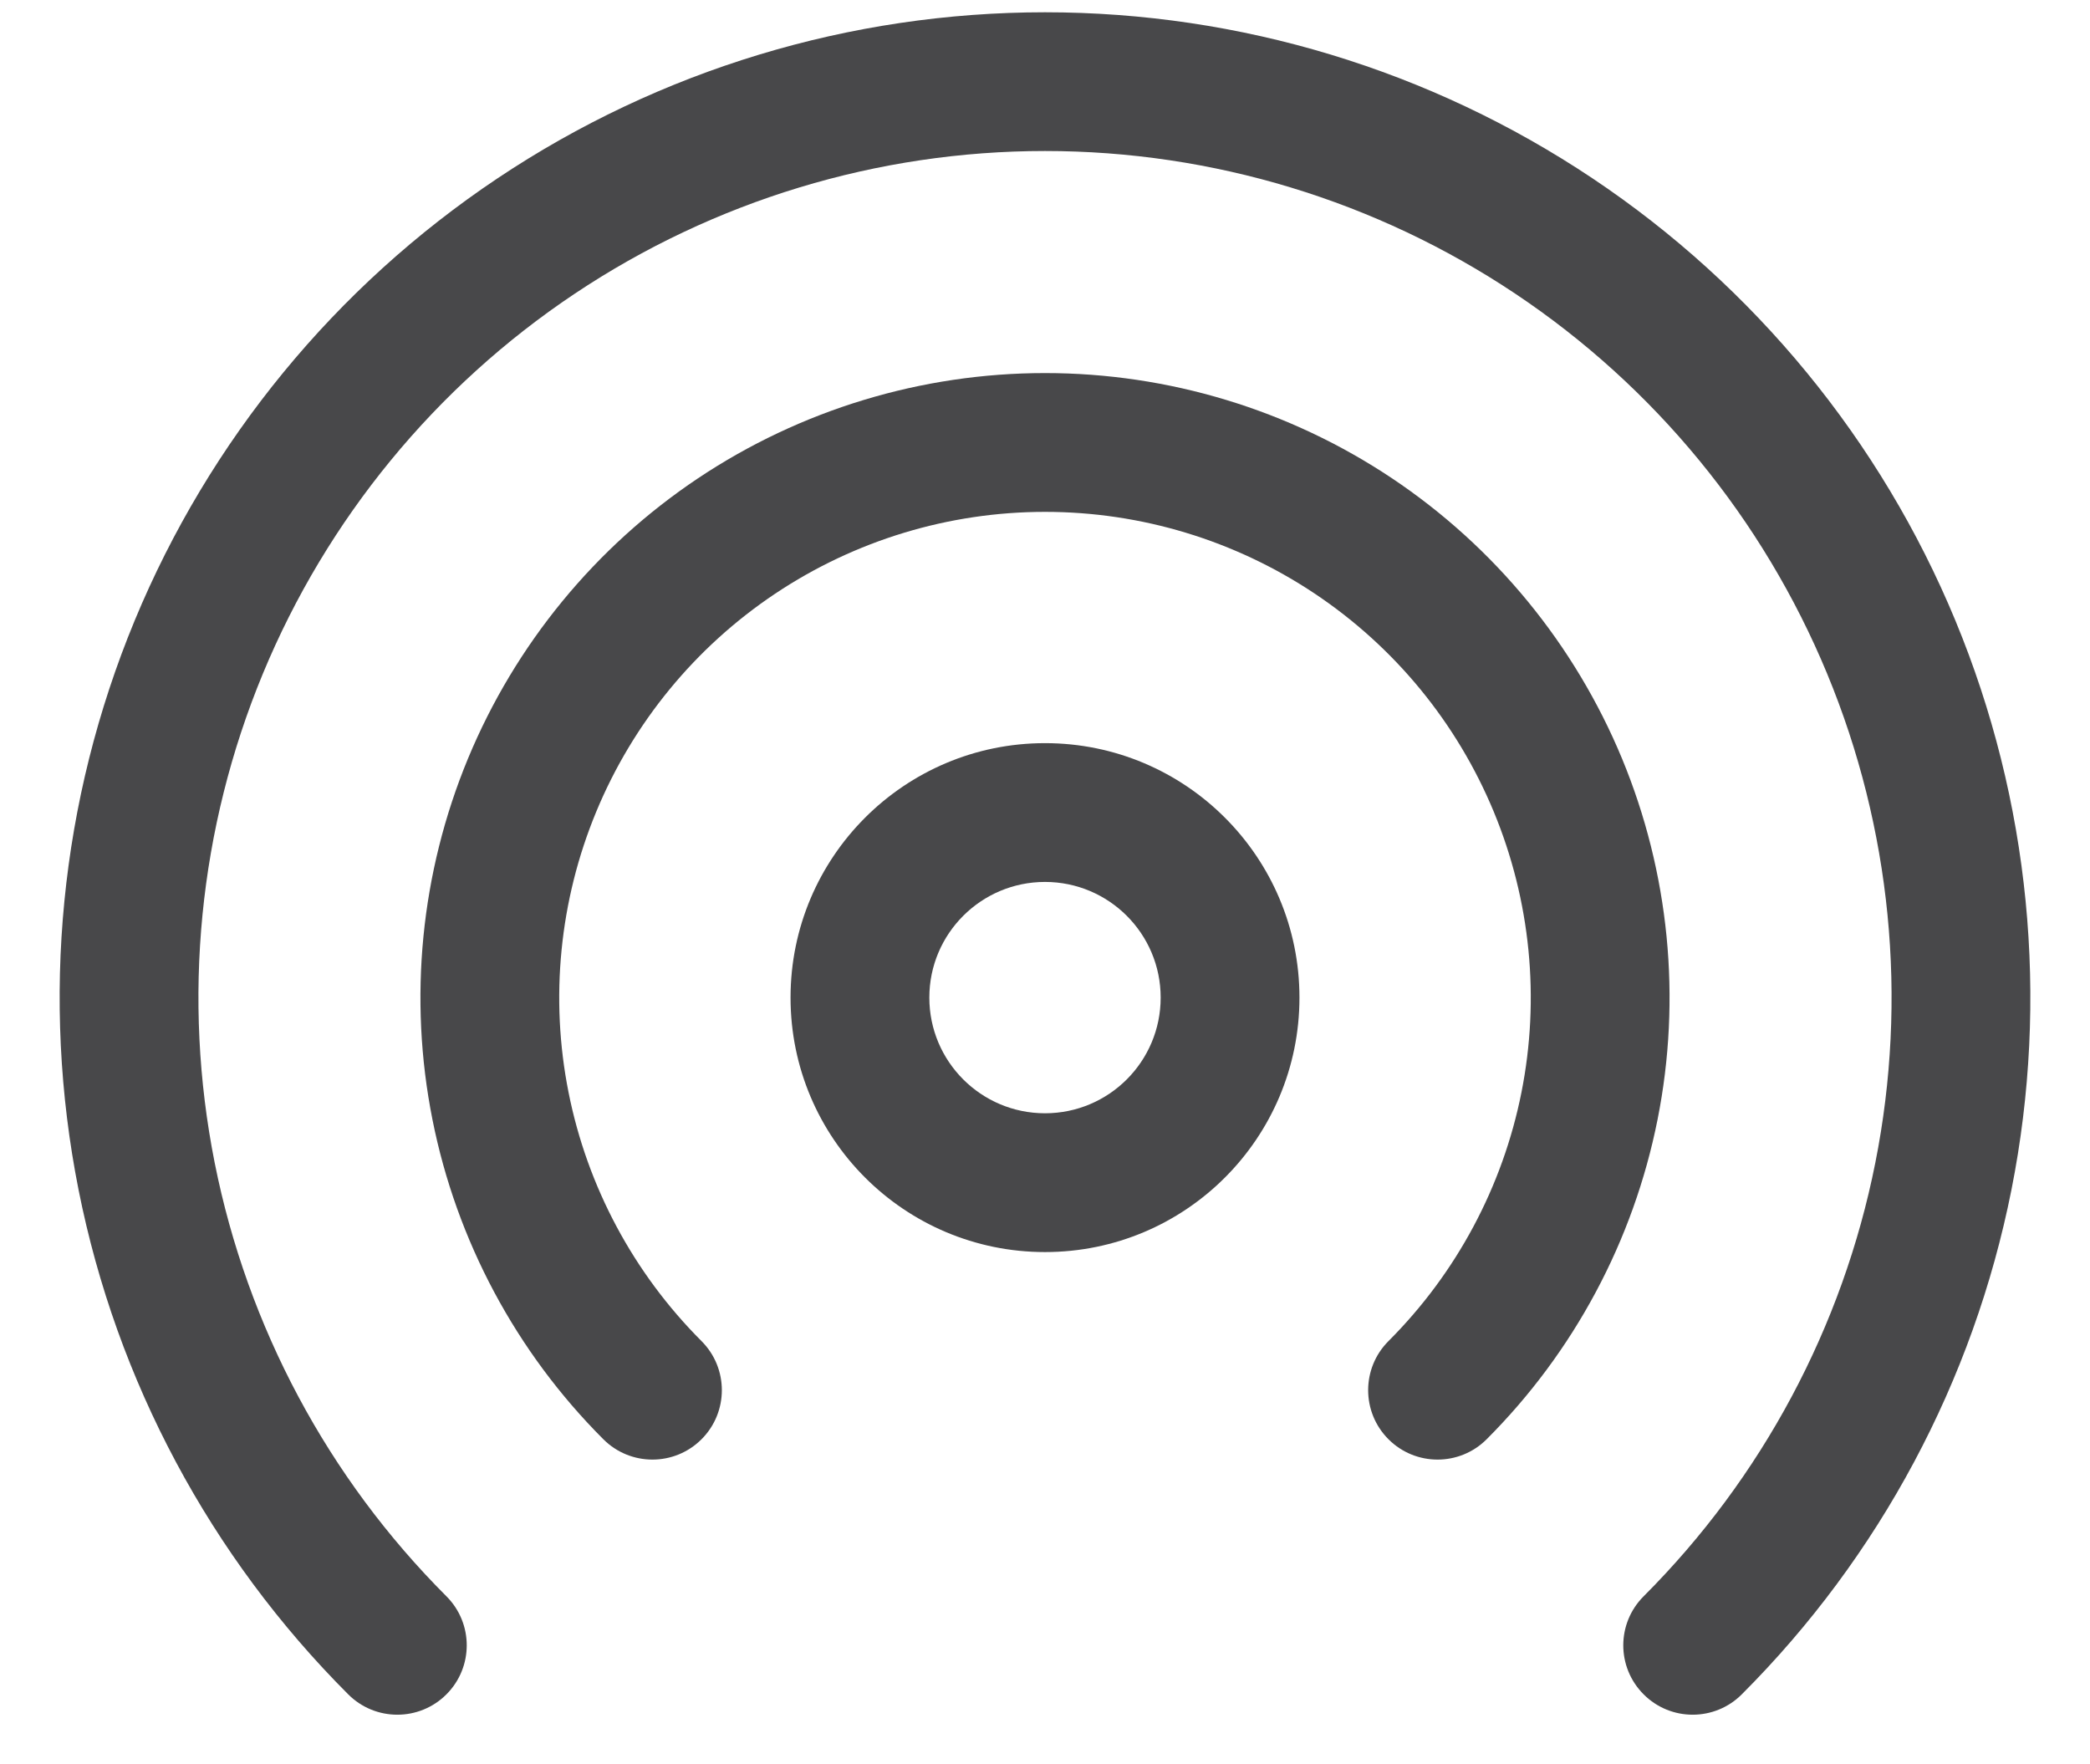
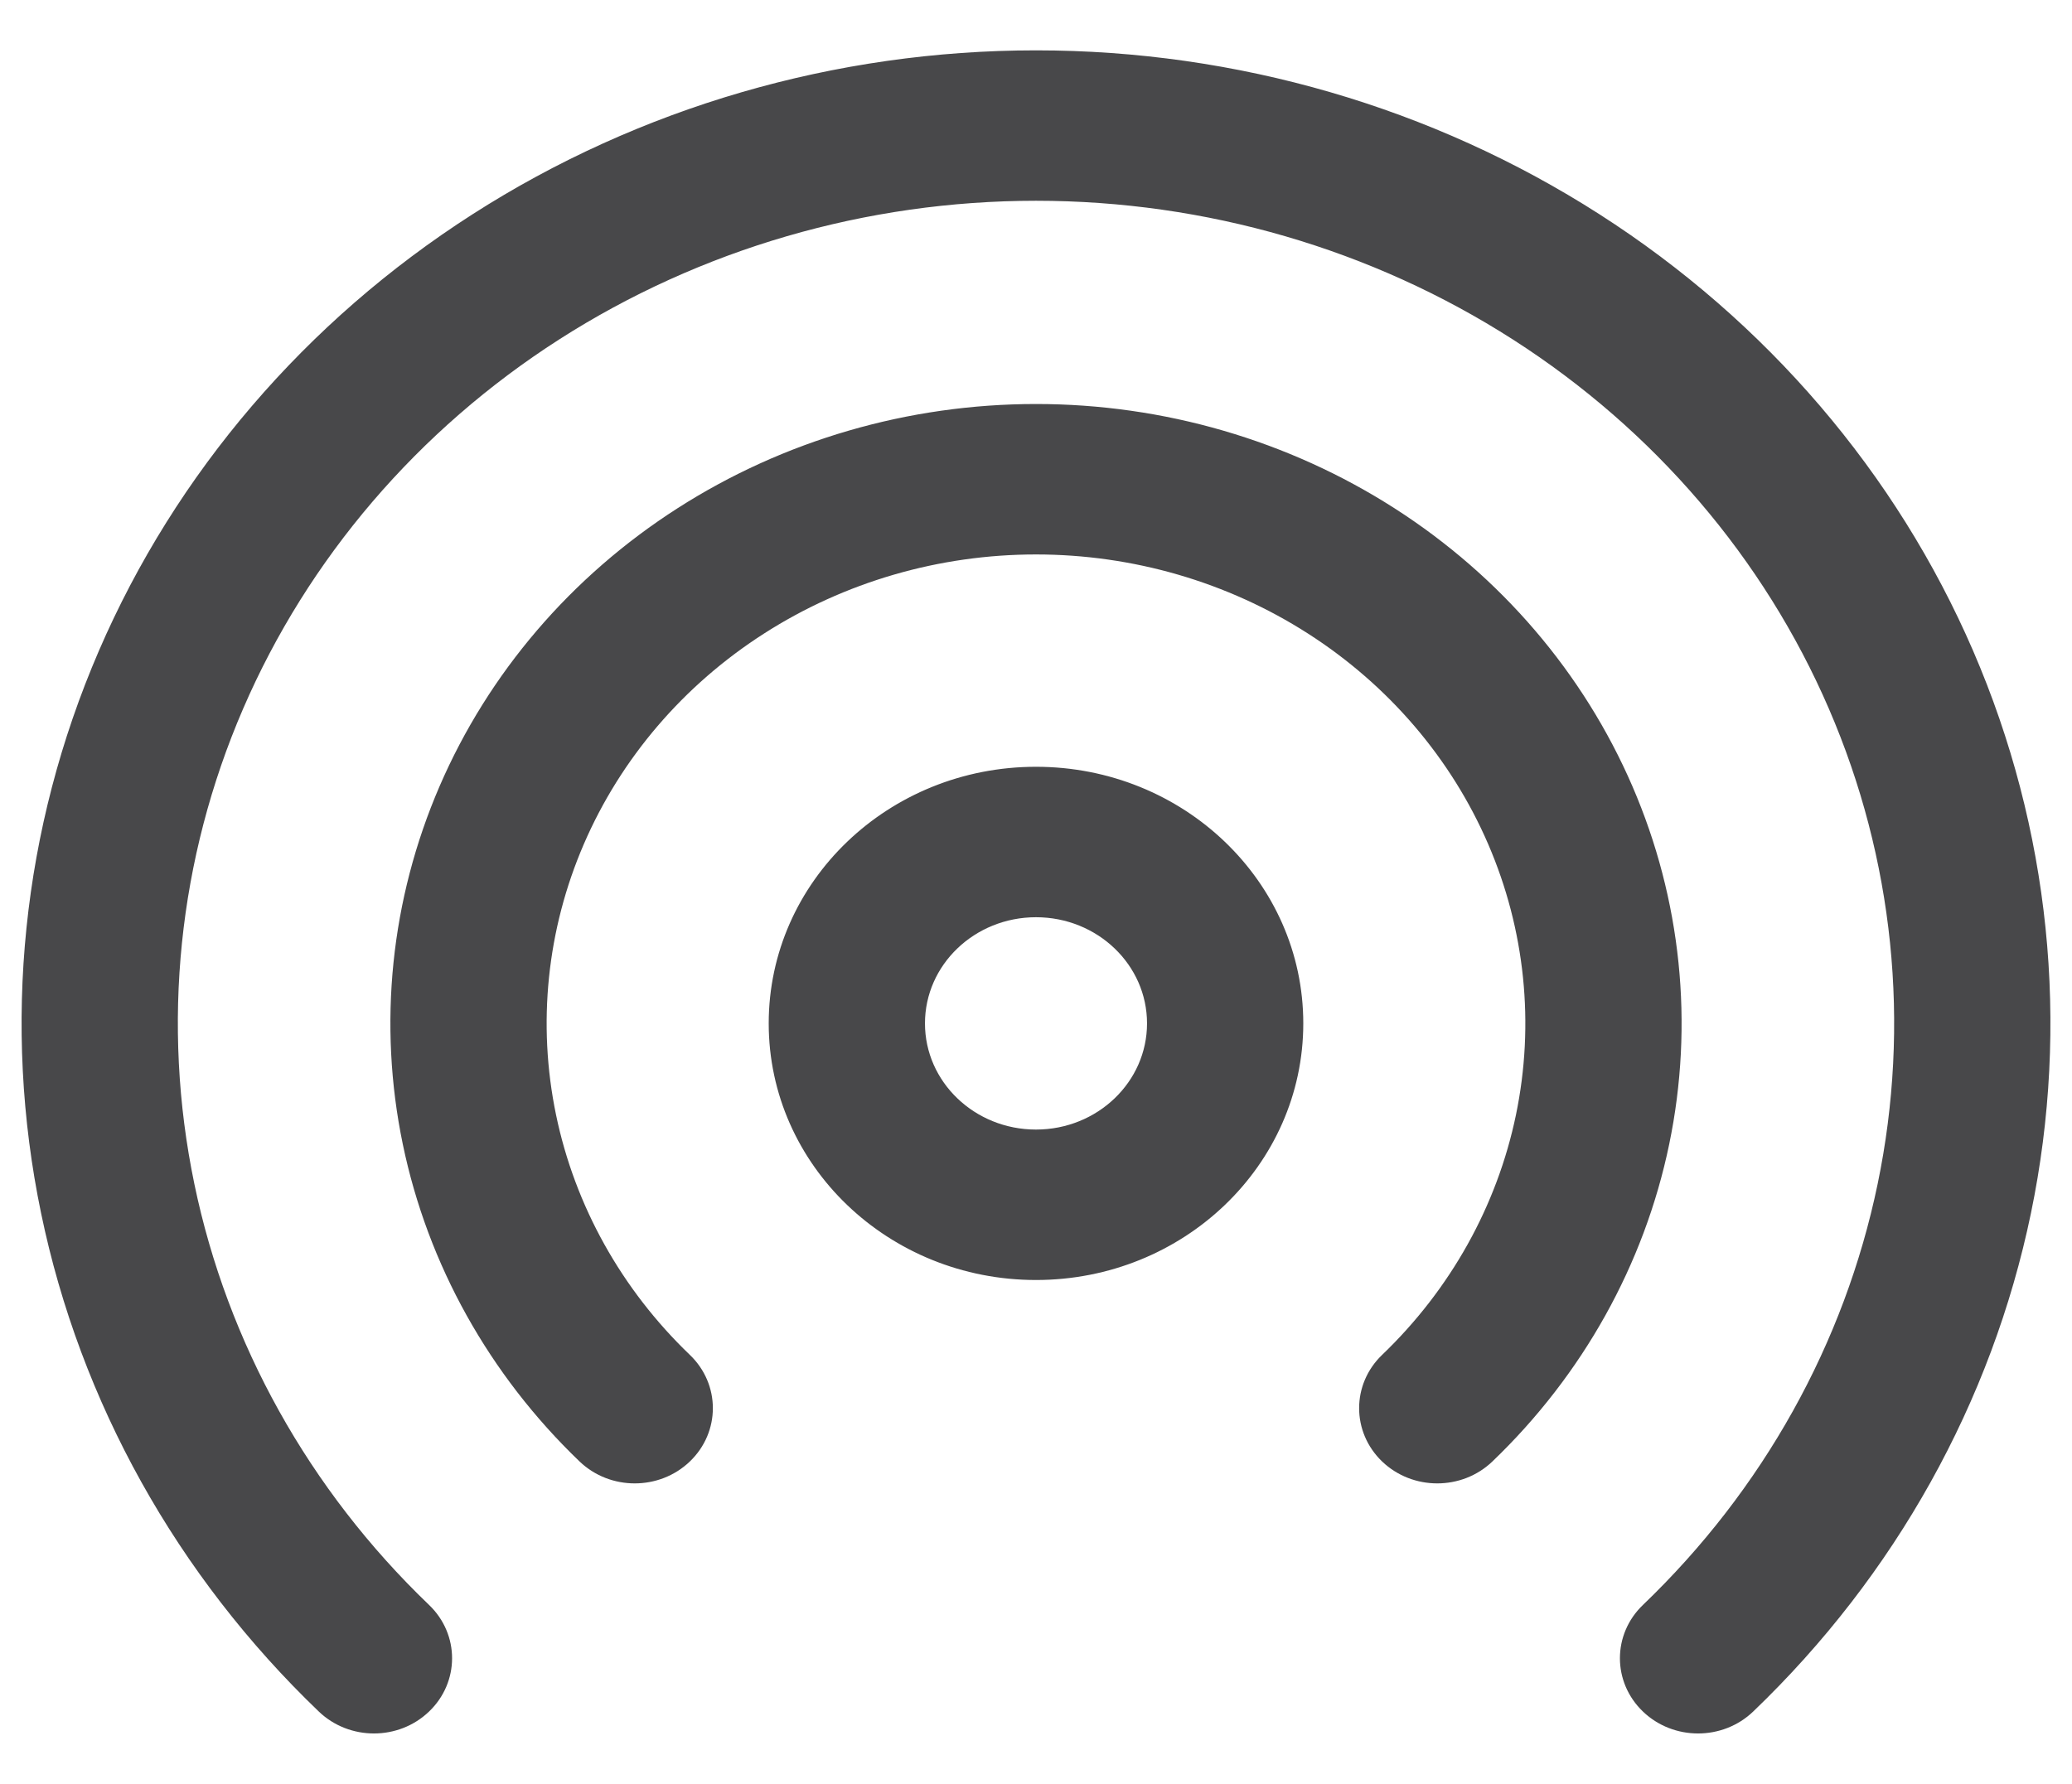
- <svg xmlns="http://www.w3.org/2000/svg" width="32" height="27" viewBox="0 0 32 27" fill="none">
-   <path fill-rule="evenodd" clip-rule="evenodd" d="M16 13.503C15.022 13.503 14.229 14.296 14.229 15.274C14.229 16.252 15.022 17.045 16 17.045C16.978 17.045 17.771 16.252 17.771 15.274C17.771 14.296 16.978 13.503 16 13.503ZM12.104 15.274C12.104 13.123 13.848 11.378 16 11.378C18.152 11.378 19.896 13.123 19.896 15.274C19.896 17.426 18.152 19.17 16 19.17C13.848 19.17 12.104 17.426 12.104 15.274Z" fill="#48484A" />
-   <path fill-rule="evenodd" clip-rule="evenodd" d="M16 7.837C14.529 7.837 13.091 8.273 11.868 9.09C10.645 9.907 9.692 11.069 9.129 12.428C8.566 13.787 8.418 15.283 8.705 16.725C8.992 18.168 9.701 19.493 10.741 20.533C11.156 20.948 11.156 21.621 10.741 22.036C10.326 22.451 9.653 22.451 9.238 22.036C7.901 20.699 6.99 18.995 6.621 17.14C6.252 15.285 6.442 13.362 7.165 11.615C7.889 9.868 9.115 8.374 10.687 7.323C12.26 6.273 14.109 5.712 16 5.712C17.891 5.712 19.74 6.273 21.313 7.323C22.885 8.374 24.111 9.868 24.835 11.615C25.558 13.362 25.748 15.285 25.379 17.14C25.01 18.995 24.099 20.699 22.762 22.036C22.347 22.451 21.674 22.451 21.259 22.036C20.844 21.621 20.844 20.948 21.259 20.533C22.299 19.493 23.008 18.168 23.295 16.725C23.582 15.283 23.434 13.787 22.871 12.428C22.308 11.069 21.355 9.907 20.132 9.09C18.909 8.273 17.471 7.837 16 7.837Z" fill="#48484A" />
-   <path fill-rule="evenodd" clip-rule="evenodd" d="M16 2.312C13.437 2.312 10.931 3.073 8.799 4.497C6.667 5.921 5.006 7.946 4.025 10.314C3.044 12.682 2.787 15.289 3.287 17.803C3.788 20.317 5.022 22.627 6.835 24.44C7.25 24.855 7.25 25.527 6.835 25.942C6.42 26.357 5.747 26.357 5.332 25.942C3.222 23.832 1.785 21.144 1.203 18.218C0.621 15.291 0.92 12.258 2.062 9.501C3.204 6.744 5.137 4.388 7.618 2.73C10.099 1.072 13.016 0.188 16 0.188C18.984 0.188 21.901 1.072 24.382 2.73C26.863 4.388 28.797 6.744 29.939 9.501C31.08 12.258 31.379 15.291 30.797 18.218C30.215 21.144 28.778 23.832 26.668 25.942C26.253 26.357 25.58 26.357 25.166 25.942C24.75 25.527 24.75 24.855 25.166 24.44C26.978 22.627 28.213 20.317 28.713 17.803C29.213 15.289 28.956 12.682 27.975 10.314C26.994 7.946 25.333 5.921 23.201 4.497C21.07 3.073 18.564 2.312 16 2.312Z" fill="#48484A" />
+ <svg xmlns="http://www.w3.org/2000/svg" width="72" height="62" viewBox="0 0 72 62" fill="none">
+   <path fill-rule="evenodd" clip-rule="evenodd" d="M36 31.63C33.731 31.63 31.892 33.394 31.892 35.57C31.892 37.746 33.731 39.51 36 39.51C38.269 39.51 40.108 37.746 40.108 35.57C40.108 33.394 38.269 31.63 36 31.63ZM26.962 35.57C26.962 30.782 31.008 26.901 36 26.901C40.991 26.901 45.038 30.782 45.038 35.57C45.038 40.358 40.991 44.239 36 44.239C31.008 44.239 26.962 40.358 26.962 35.57Z" fill="#48484A" />
+   <path fill-rule="evenodd" clip-rule="evenodd" d="M36 19.021C32.587 19.021 29.251 19.991 26.414 21.81C23.576 23.628 21.365 26.213 20.059 29.237C18.753 32.261 18.411 35.588 19.077 38.799C19.743 42.009 21.386 44.958 23.799 47.272C24.762 48.195 24.762 49.692 23.799 50.616C22.837 51.539 21.276 51.539 20.313 50.616C17.211 47.64 15.098 43.849 14.242 39.721C13.386 35.593 13.825 31.315 15.504 27.427C17.183 23.539 20.027 20.216 23.675 17.878C27.323 15.54 31.612 14.292 36 14.292C40.387 14.292 44.676 15.54 48.325 17.878C51.973 20.216 54.816 23.539 56.495 27.427C58.174 31.315 58.614 35.593 57.758 39.721C56.902 43.849 54.789 47.64 51.686 50.616C50.724 51.539 49.163 51.539 48.2 50.616C47.238 49.692 47.238 48.195 48.2 47.272C50.614 44.958 52.257 42.009 52.923 38.799C53.588 35.588 53.247 32.261 51.941 29.237C50.635 26.213 48.423 23.628 45.586 21.81C42.748 19.991 39.412 19.021 36 19.021Z" fill="#48484A" />
+   <path fill-rule="evenodd" clip-rule="evenodd" d="M36 6.728C30.053 6.728 24.239 8.42 19.294 11.589C14.349 14.758 10.495 19.263 8.219 24.533C5.943 29.803 5.347 35.602 6.508 41.197C7.668 46.791 10.532 51.931 14.737 55.964C15.7 56.887 15.7 58.384 14.737 59.307C13.775 60.231 12.214 60.231 11.251 59.307C6.356 54.613 3.023 48.631 1.673 42.119C0.322 35.607 1.015 28.857 3.664 22.723C6.313 16.589 10.799 11.346 16.555 7.658C22.311 3.969 29.078 2 36 2C42.922 2 49.689 3.969 55.445 7.658C61.201 11.346 65.687 16.589 68.336 22.723C70.985 28.857 71.678 35.607 70.328 42.119C68.977 48.631 65.644 54.613 60.749 59.307C59.786 60.231 58.225 60.231 57.263 59.307C56.3 58.384 56.3 56.887 57.263 55.964C61.468 51.931 64.332 46.791 65.492 41.197C66.653 35.602 66.057 29.803 63.781 24.533C61.505 19.263 57.651 14.758 52.706 11.589C47.761 8.42 41.947 6.728 36 6.728Z" fill="#48484A" />
+   <path fill-rule="evenodd" clip-rule="evenodd" d="M36 31.63C33.731 31.63 31.892 33.394 31.892 35.57C31.892 37.746 33.731 39.51 36 39.51C38.269 39.51 40.108 37.746 40.108 35.57C40.108 33.394 38.269 31.63 36 31.63ZM26.962 35.57C26.962 30.782 31.008 26.901 36 26.901C40.991 26.901 45.038 30.782 45.038 35.57C45.038 40.358 40.991 44.239 36 44.239C31.008 44.239 26.962 40.358 26.962 35.57Z" stroke="#48484A" stroke-width="0.5" stroke-linecap="round" />
+   <path fill-rule="evenodd" clip-rule="evenodd" d="M36 19.021C32.587 19.021 29.251 19.991 26.414 21.81C23.576 23.628 21.365 26.213 20.059 29.237C18.753 32.261 18.411 35.588 19.077 38.799C19.743 42.009 21.386 44.958 23.799 47.272C24.762 48.195 24.762 49.692 23.799 50.616C22.837 51.539 21.276 51.539 20.313 50.616C17.211 47.64 15.098 43.849 14.242 39.721C13.386 35.593 13.825 31.315 15.504 27.427C17.183 23.539 20.027 20.216 23.675 17.878C27.323 15.54 31.612 14.292 36 14.292C40.387 14.292 44.676 15.54 48.325 17.878C51.973 20.216 54.816 23.539 56.495 27.427C58.174 31.315 58.614 35.593 57.758 39.721C56.902 43.849 54.789 47.64 51.686 50.616C50.724 51.539 49.163 51.539 48.2 50.616C47.238 49.692 47.238 48.195 48.2 47.272C50.614 44.958 52.257 42.009 52.923 38.799C53.588 35.588 53.247 32.261 51.941 29.237C50.635 26.213 48.423 23.628 45.586 21.81C42.748 19.991 39.412 19.021 36 19.021Z" stroke="#48484A" stroke-width="0.5" stroke-linecap="round" />
+   <path fill-rule="evenodd" clip-rule="evenodd" d="M36 6.728C30.053 6.728 24.239 8.42 19.294 11.589C14.349 14.758 10.495 19.263 8.219 24.533C5.943 29.803 5.347 35.602 6.508 41.197C7.668 46.791 10.532 51.931 14.737 55.964C15.7 56.887 15.7 58.384 14.737 59.307C13.775 60.231 12.214 60.231 11.251 59.307C6.356 54.613 3.023 48.631 1.673 42.119C0.322 35.607 1.015 28.857 3.664 22.723C6.313 16.589 10.799 11.346 16.555 7.658C22.311 3.969 29.078 2 36 2C42.922 2 49.689 3.969 55.445 7.658C61.201 11.346 65.687 16.589 68.336 22.723C70.985 28.857 71.678 35.607 70.328 42.119C68.977 48.631 65.644 54.613 60.749 59.307C59.786 60.231 58.225 60.231 57.263 59.307C56.3 58.384 56.3 56.887 57.263 55.964C61.468 51.931 64.332 46.791 65.492 41.197C66.653 35.602 66.057 29.803 63.781 24.533C61.505 19.263 57.651 14.758 52.706 11.589C47.761 8.42 41.947 6.728 36 6.728Z" stroke="#48484A" stroke-width="0.5" stroke-linecap="round" />
</svg>
